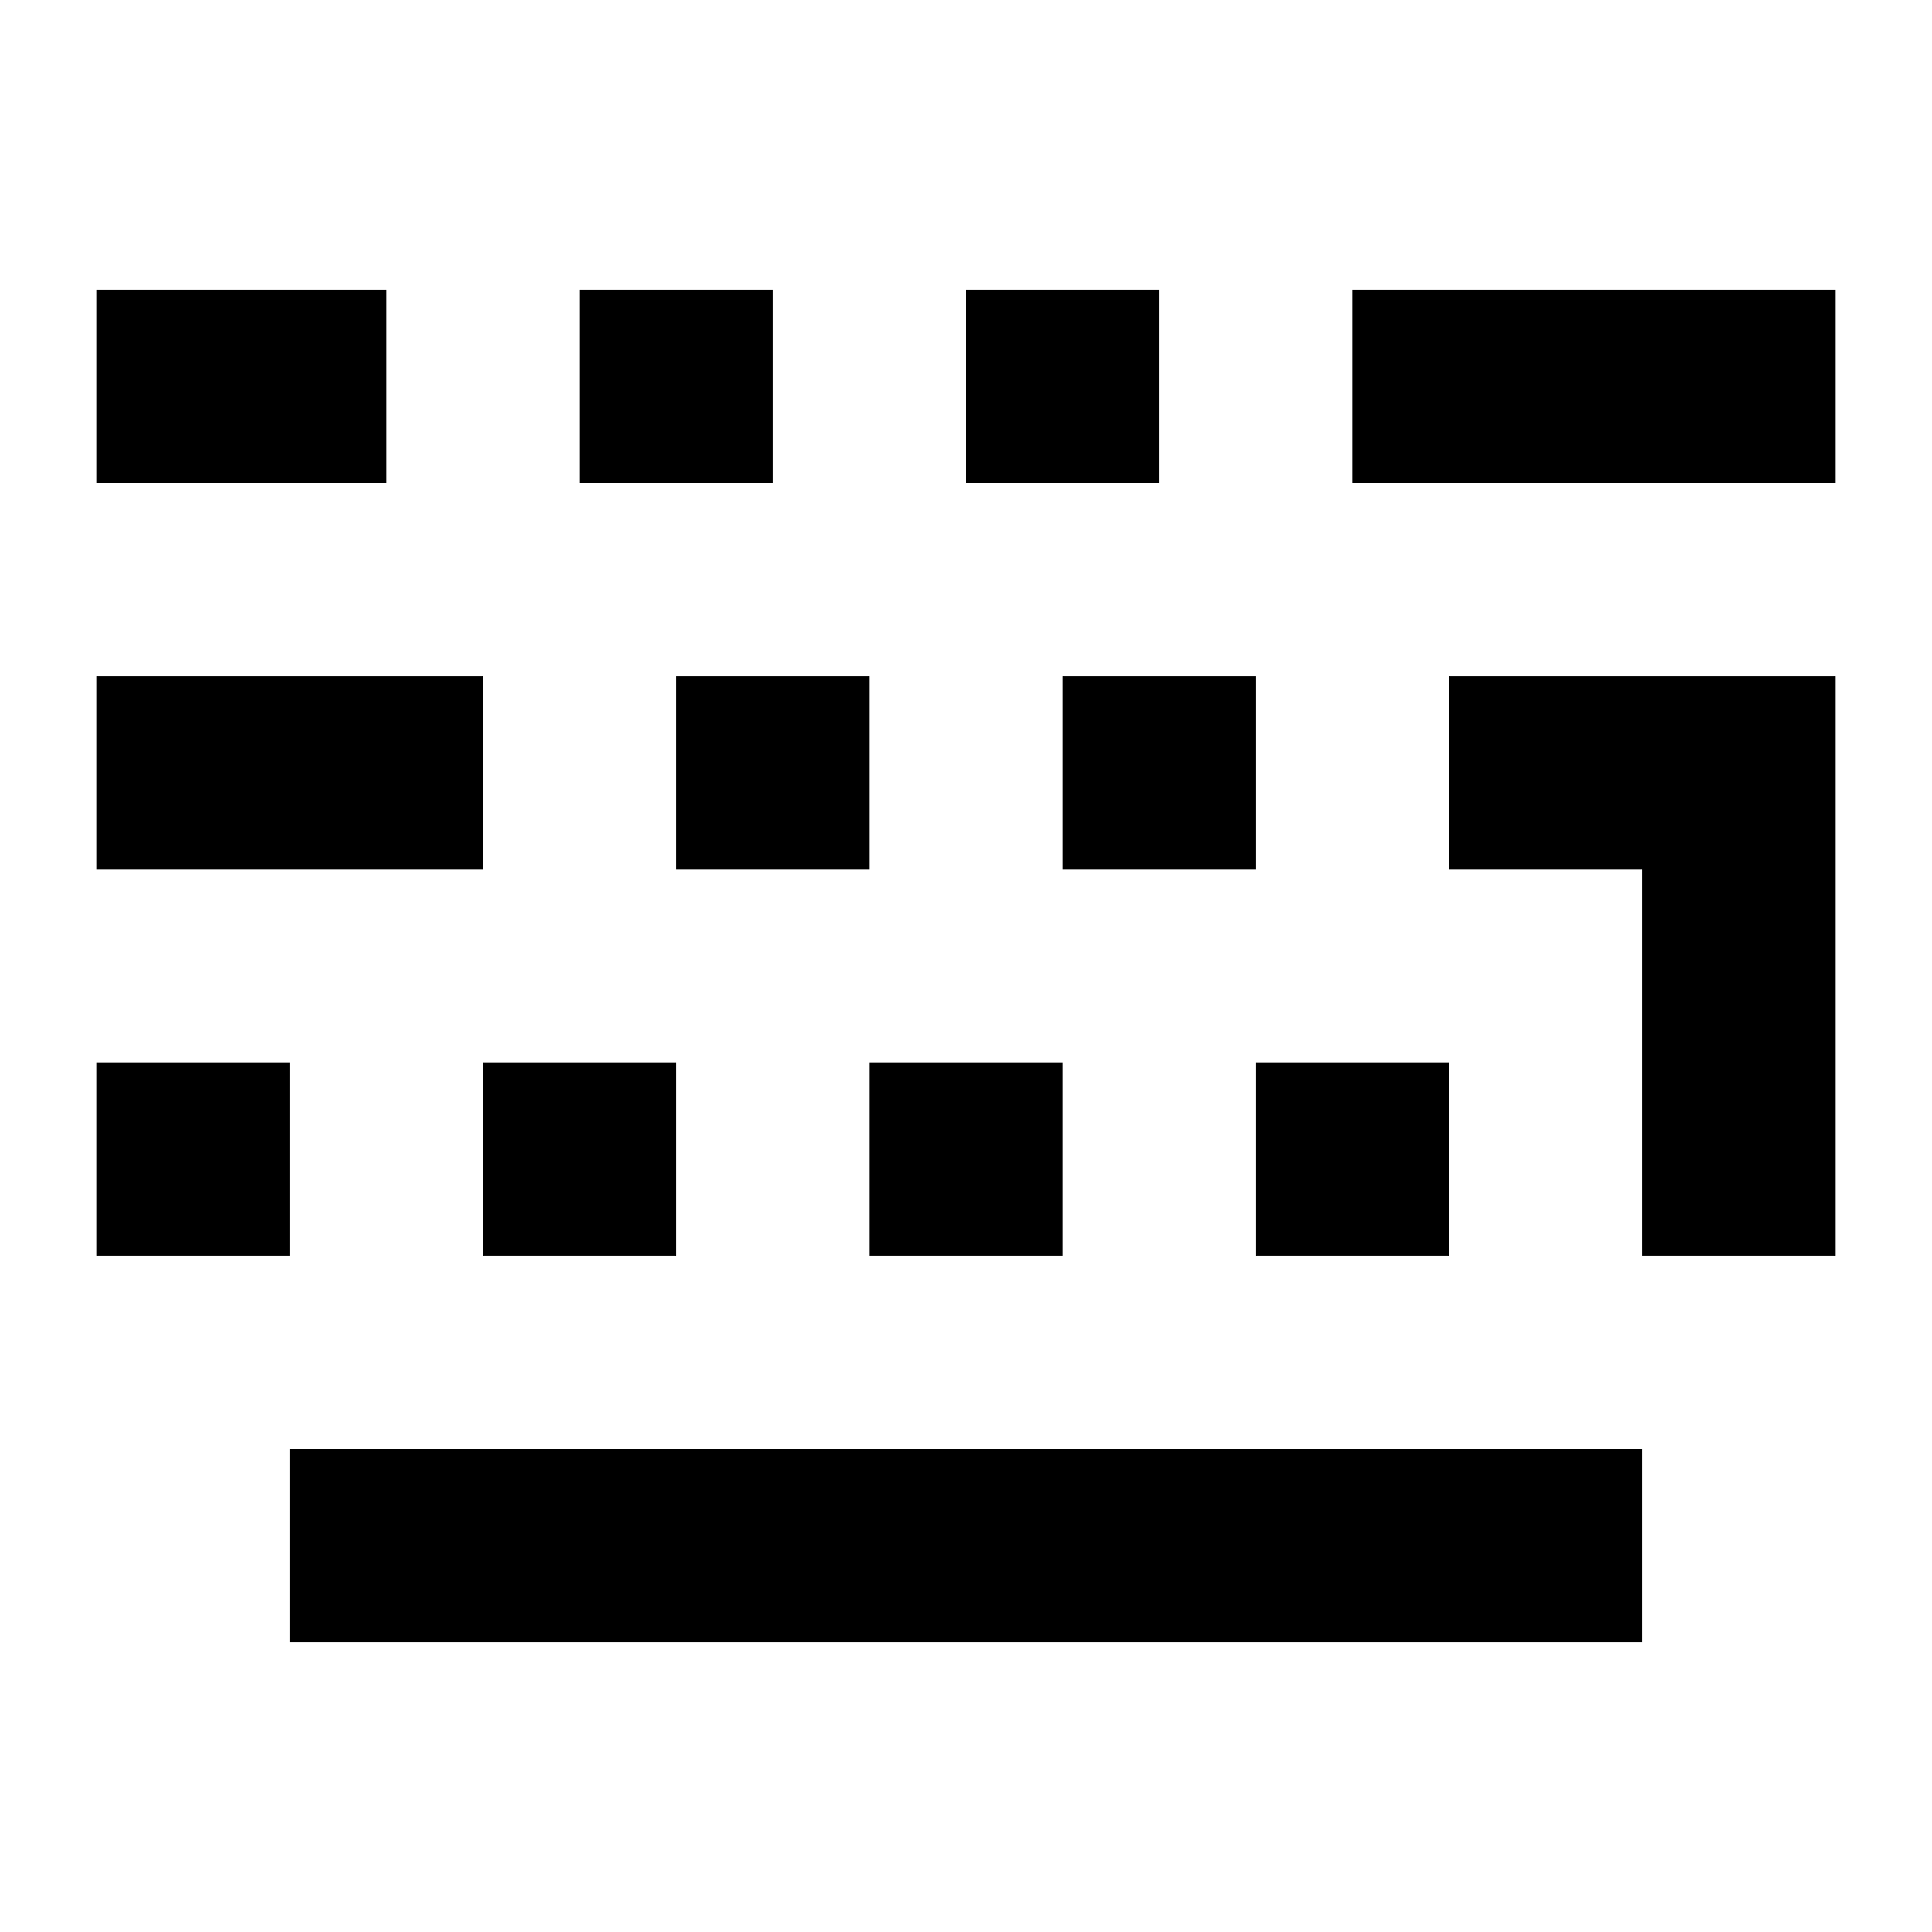
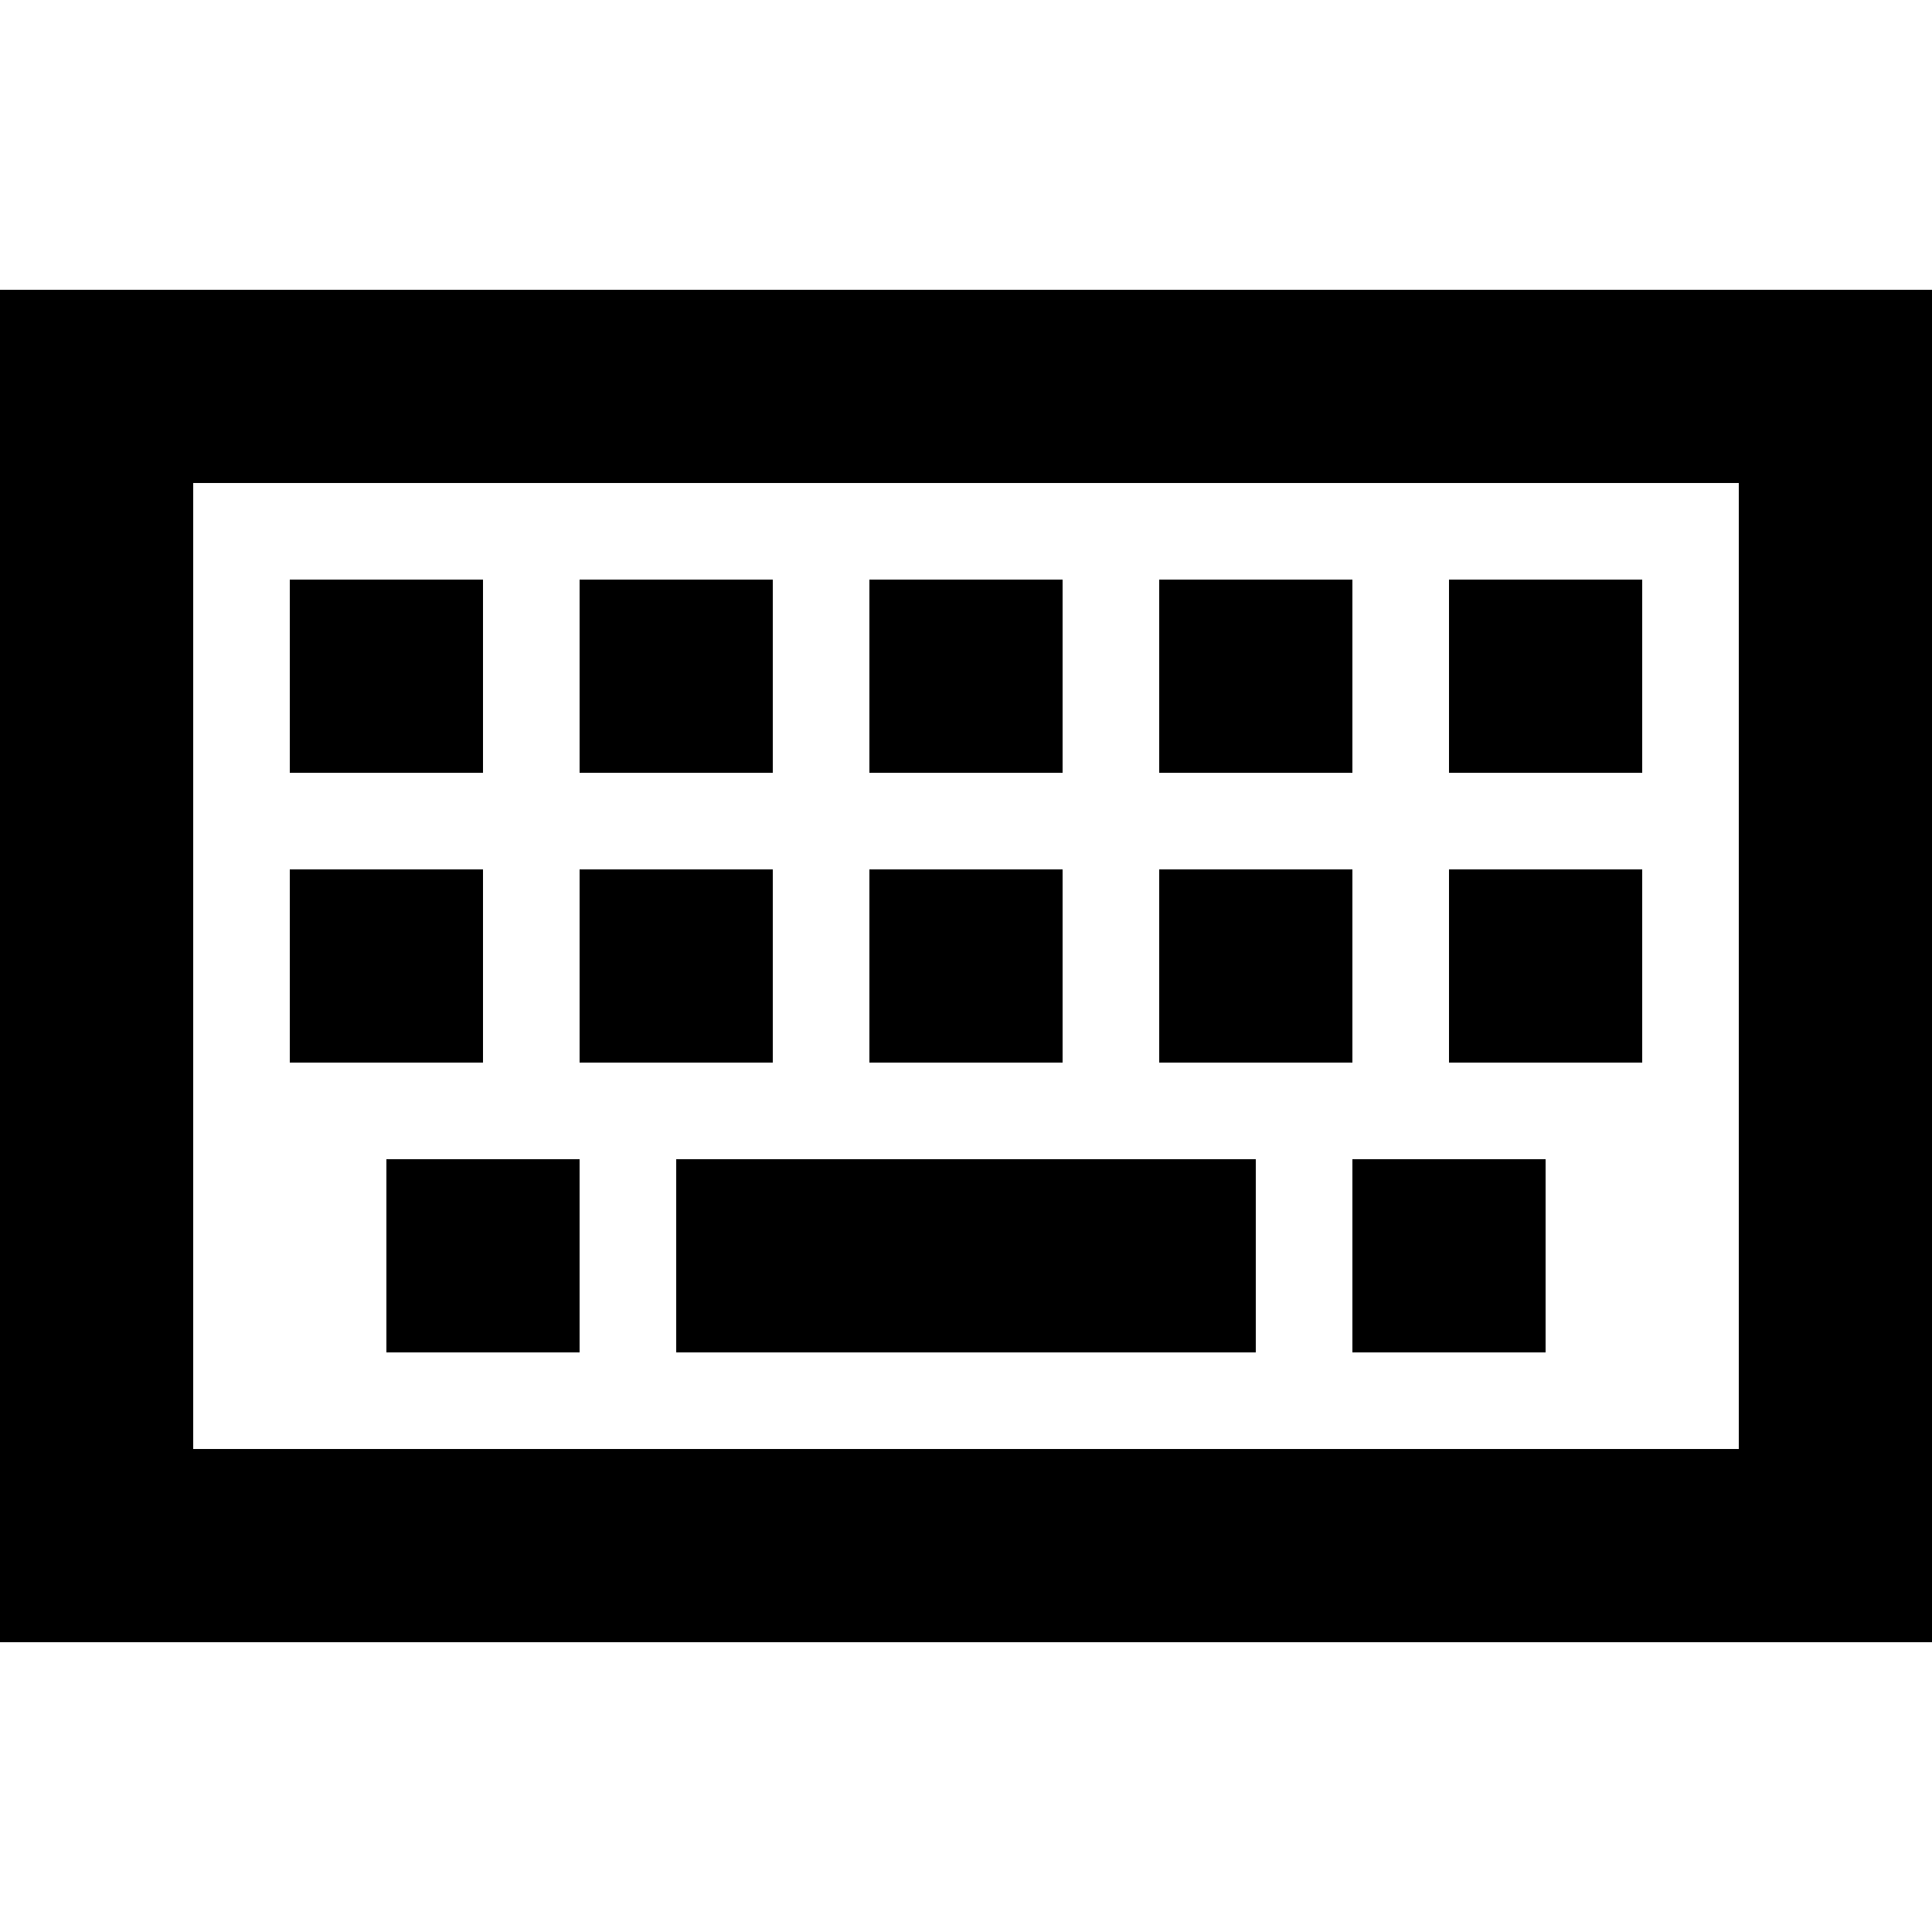
<svg xmlns="http://www.w3.org/2000/svg" width="20" height="20" viewBox="0 0 20 20">
-   <path d="M17 17H3v-2h14zM3 13H1v-2h2zm4 0H5v-2h2zm4 0H9v-2h2zm4 0h-2v-2h2zm4-6v6h-2V9h-2V7zM5 9H1V7h4zm4 0H7V7h2zm4 0h-2V7h2zM4 5H1V3h3zm4 0H6V3h2zm4 0h-2V3h2zm7 0h-5V3h5z" />
+   <path d="M6 14H4v-2h2zm7 0H7v-2h6zm3 0h-2v-2h2zM5 11H3V9h2zm3 0H6V9h2zm3 0H9V9h2zm3 0h-2V9h2zm3 0h-2V9h2zM5 8H3V6h2zm3 0H6V6h2zm3 0H9V6h2zm3 0h-2V6h2zm3 0h-2V6h2z" />
+   <path d="M20 17H0V3h20zM2 15h16V5H2z" />
</svg>
